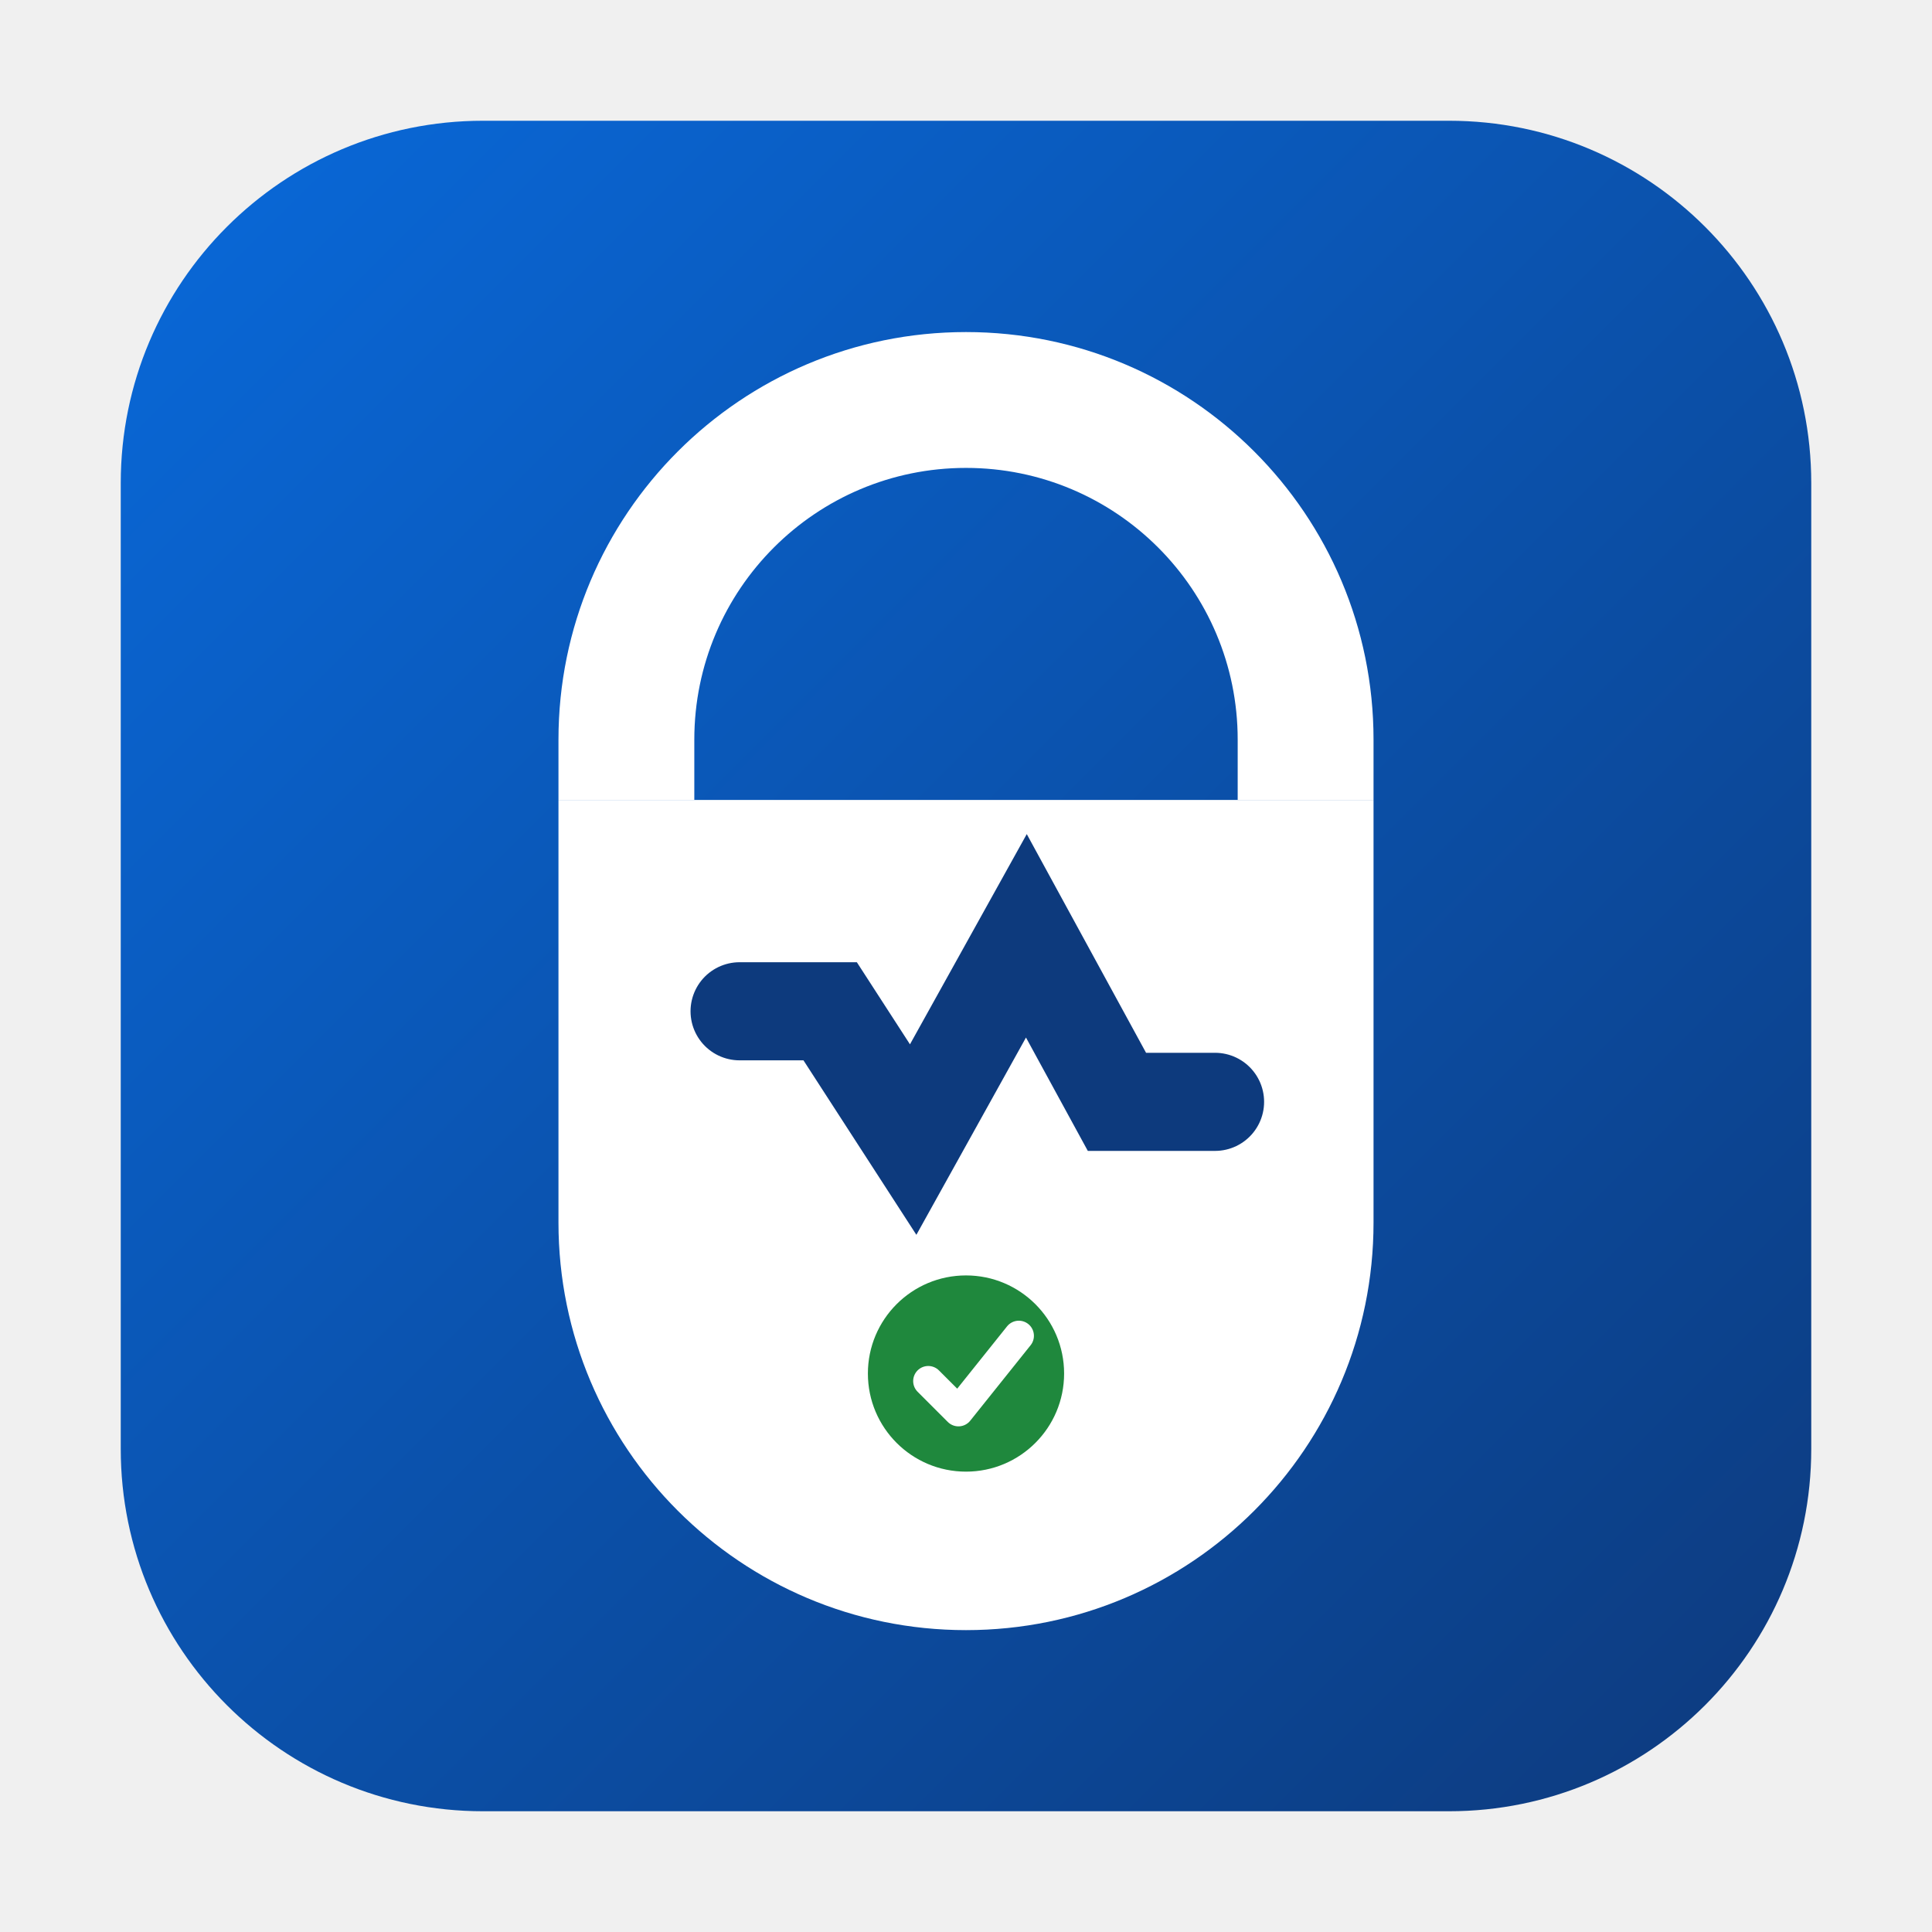
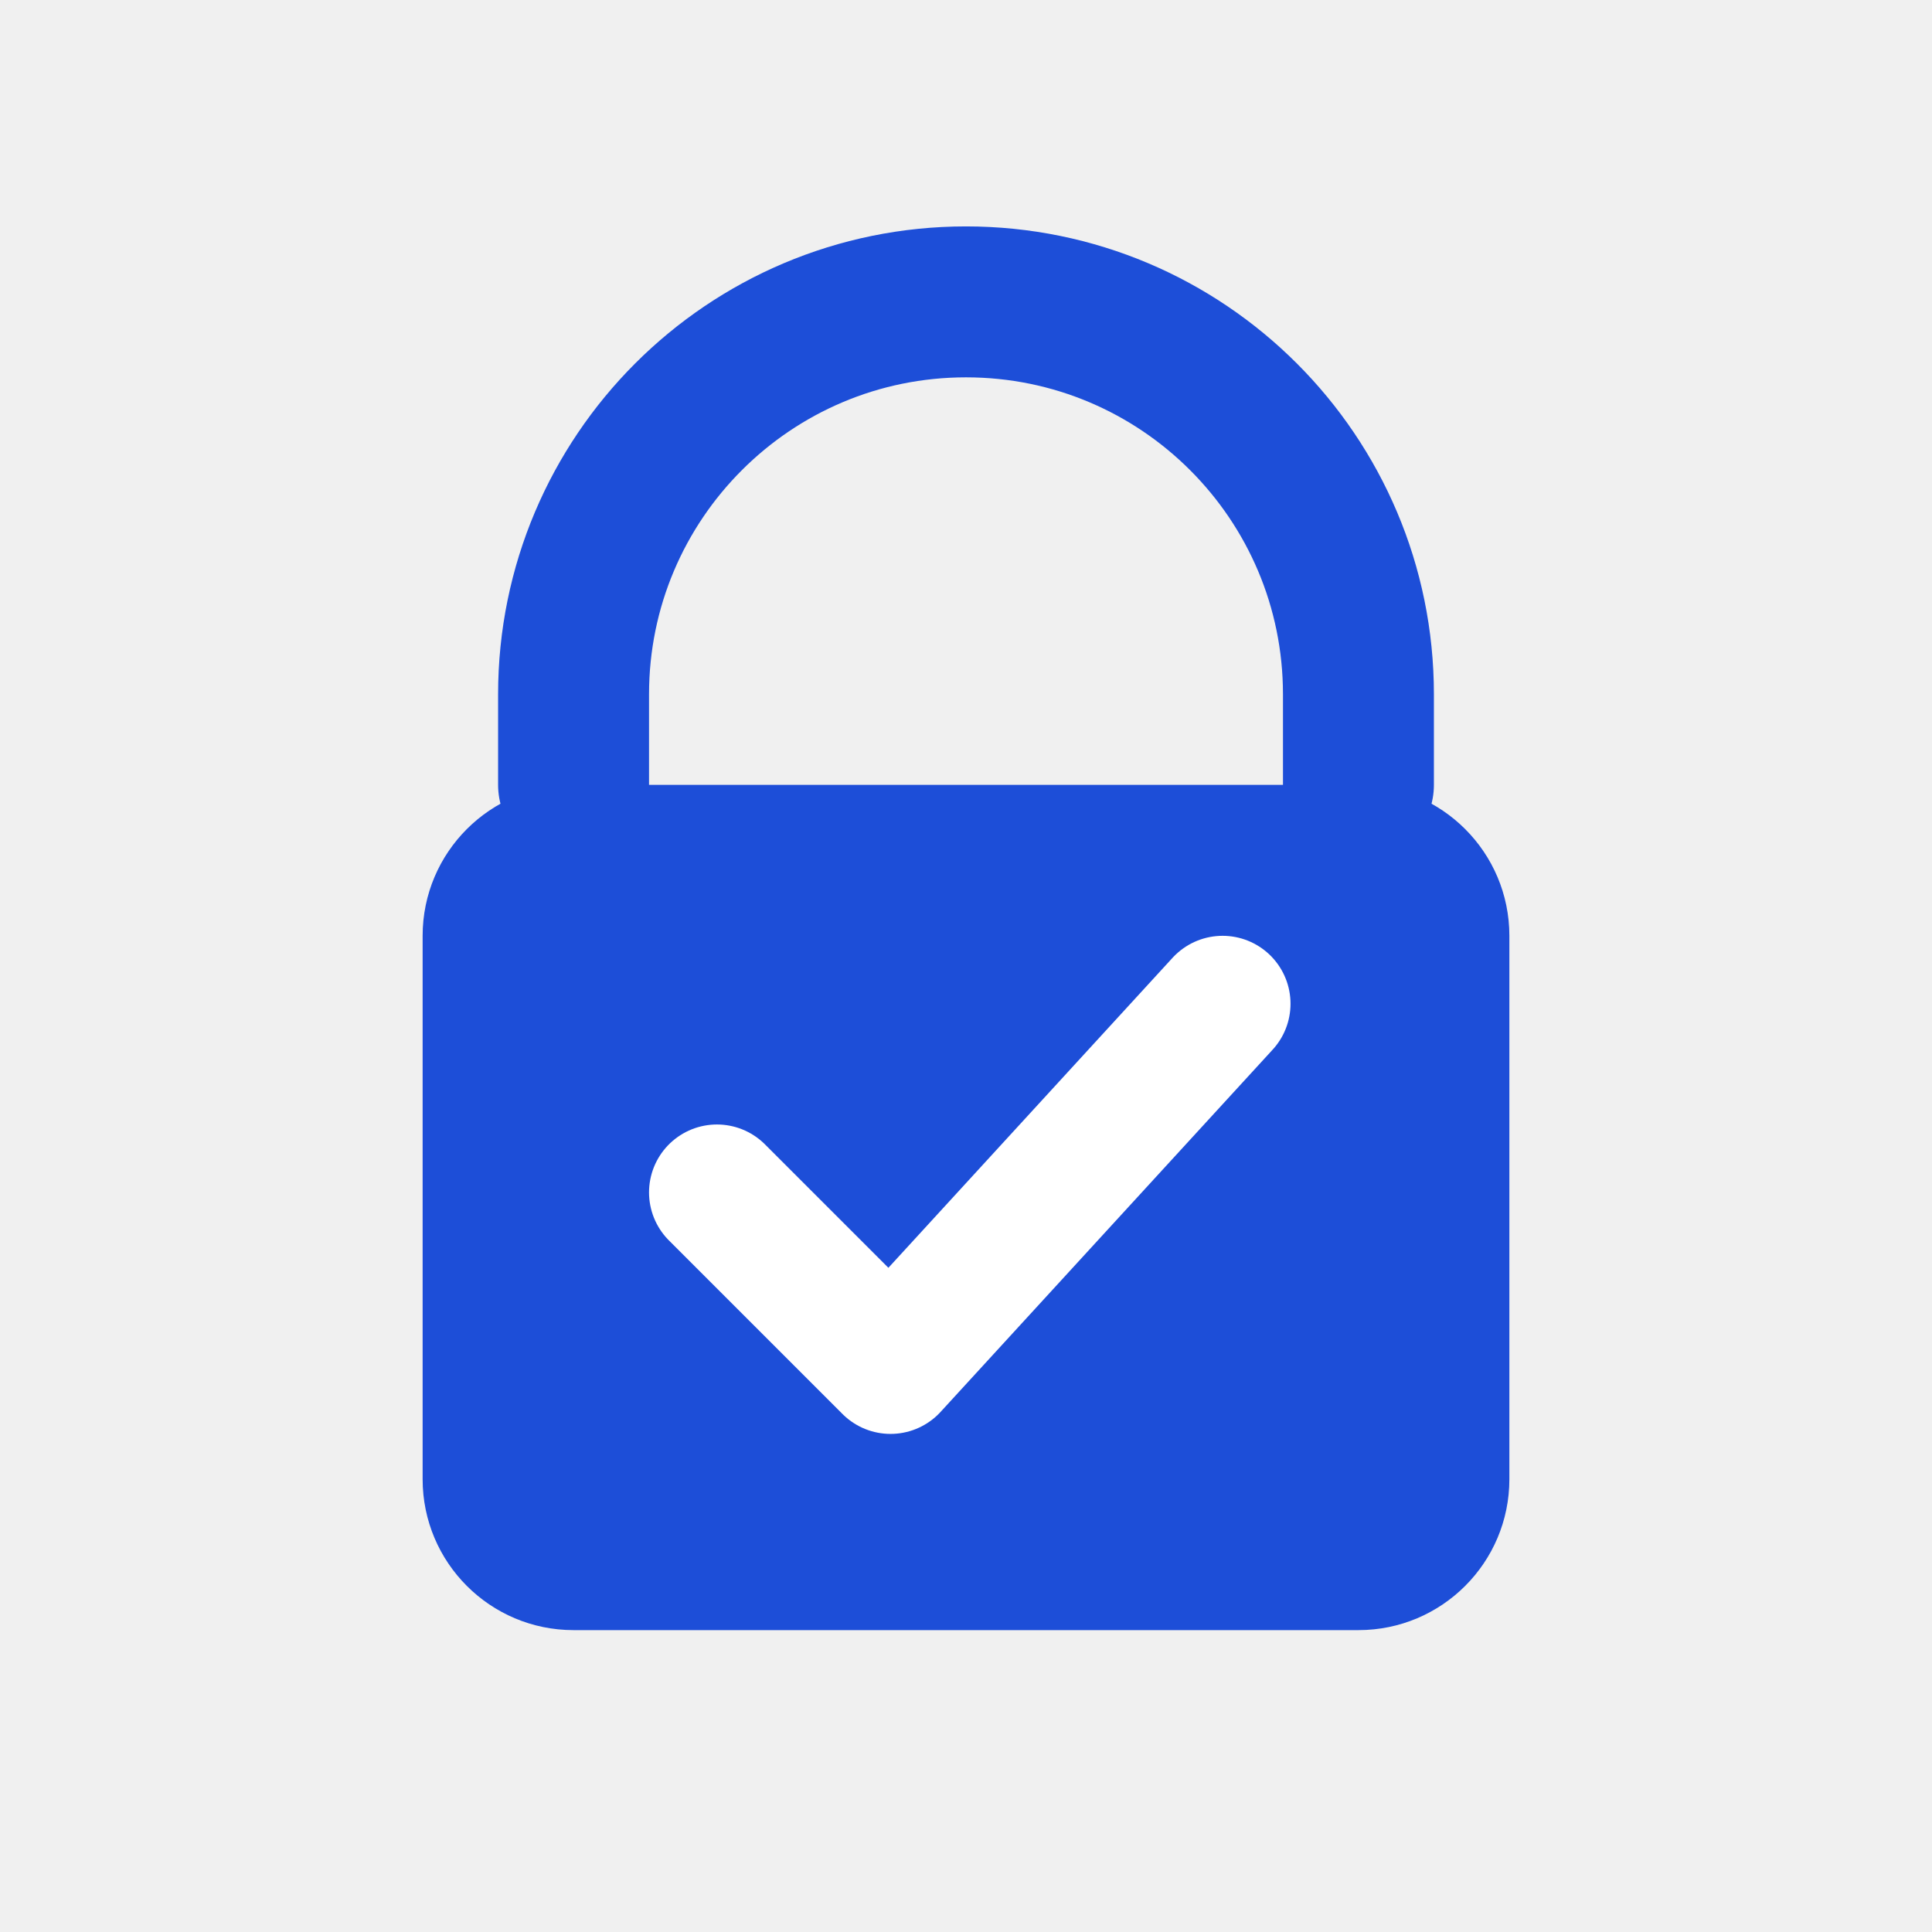
<svg xmlns="http://www.w3.org/2000/svg" viewBox="0 0 512 512" width="512" height="512" role="img" aria-label="DataSentry logo">
-   <defs>
-     <linearGradient id="bg" x1="0" y1="0" x2="1" y2="1">
-       <stop offset="0%" stop-color="#0969da" />
-       <stop offset="100%" stop-color="#0d3a7d" />
-     </linearGradient>
-   </defs>
-   <rect x="32" y="32" width="448" height="448" rx="96" fill="url(#bg)" />
-   <path d="M148 196 a108 108 0 0 1 216 0 v16 h-36 v-16 a72 72 0 0 0 -144 0 v16 h-36 z" fill="#ffffff" />
-   <path d="M148 212 h216 v112 a108 108 0 0 1 -216 0 z" fill="#ffffff" />
-   <g stroke="#0d3a7d" stroke-width="26" stroke-linecap="round" fill="none">
-     <path d="M196 268 h24 l22 34 30 -54 24 44 h26" />
-   </g>
-   <g fill="#1f883d">
-     <circle cx="256" cy="364" r="26" />
-     <path d="M246 366 l8 8 l16 -20" stroke="#ffffff" stroke-width="8" stroke-linecap="round" stroke-linejoin="round" fill="none" />
-   </g>
+   <path d="M152 208 v-24 a104 104 0 0 1 208 0 v24" stroke="#1d4ed8" stroke-width="40" stroke-linecap="round" fill="none" />
+   <rect x="112" y="208" width="288" height="224" rx="40" fill="#1d4ed8" />
+   <path d="M190 316 l46 46 l88 -96" stroke="#ffffff" stroke-width="36" stroke-linecap="round" stroke-linejoin="round" fill="none" />
</svg>
